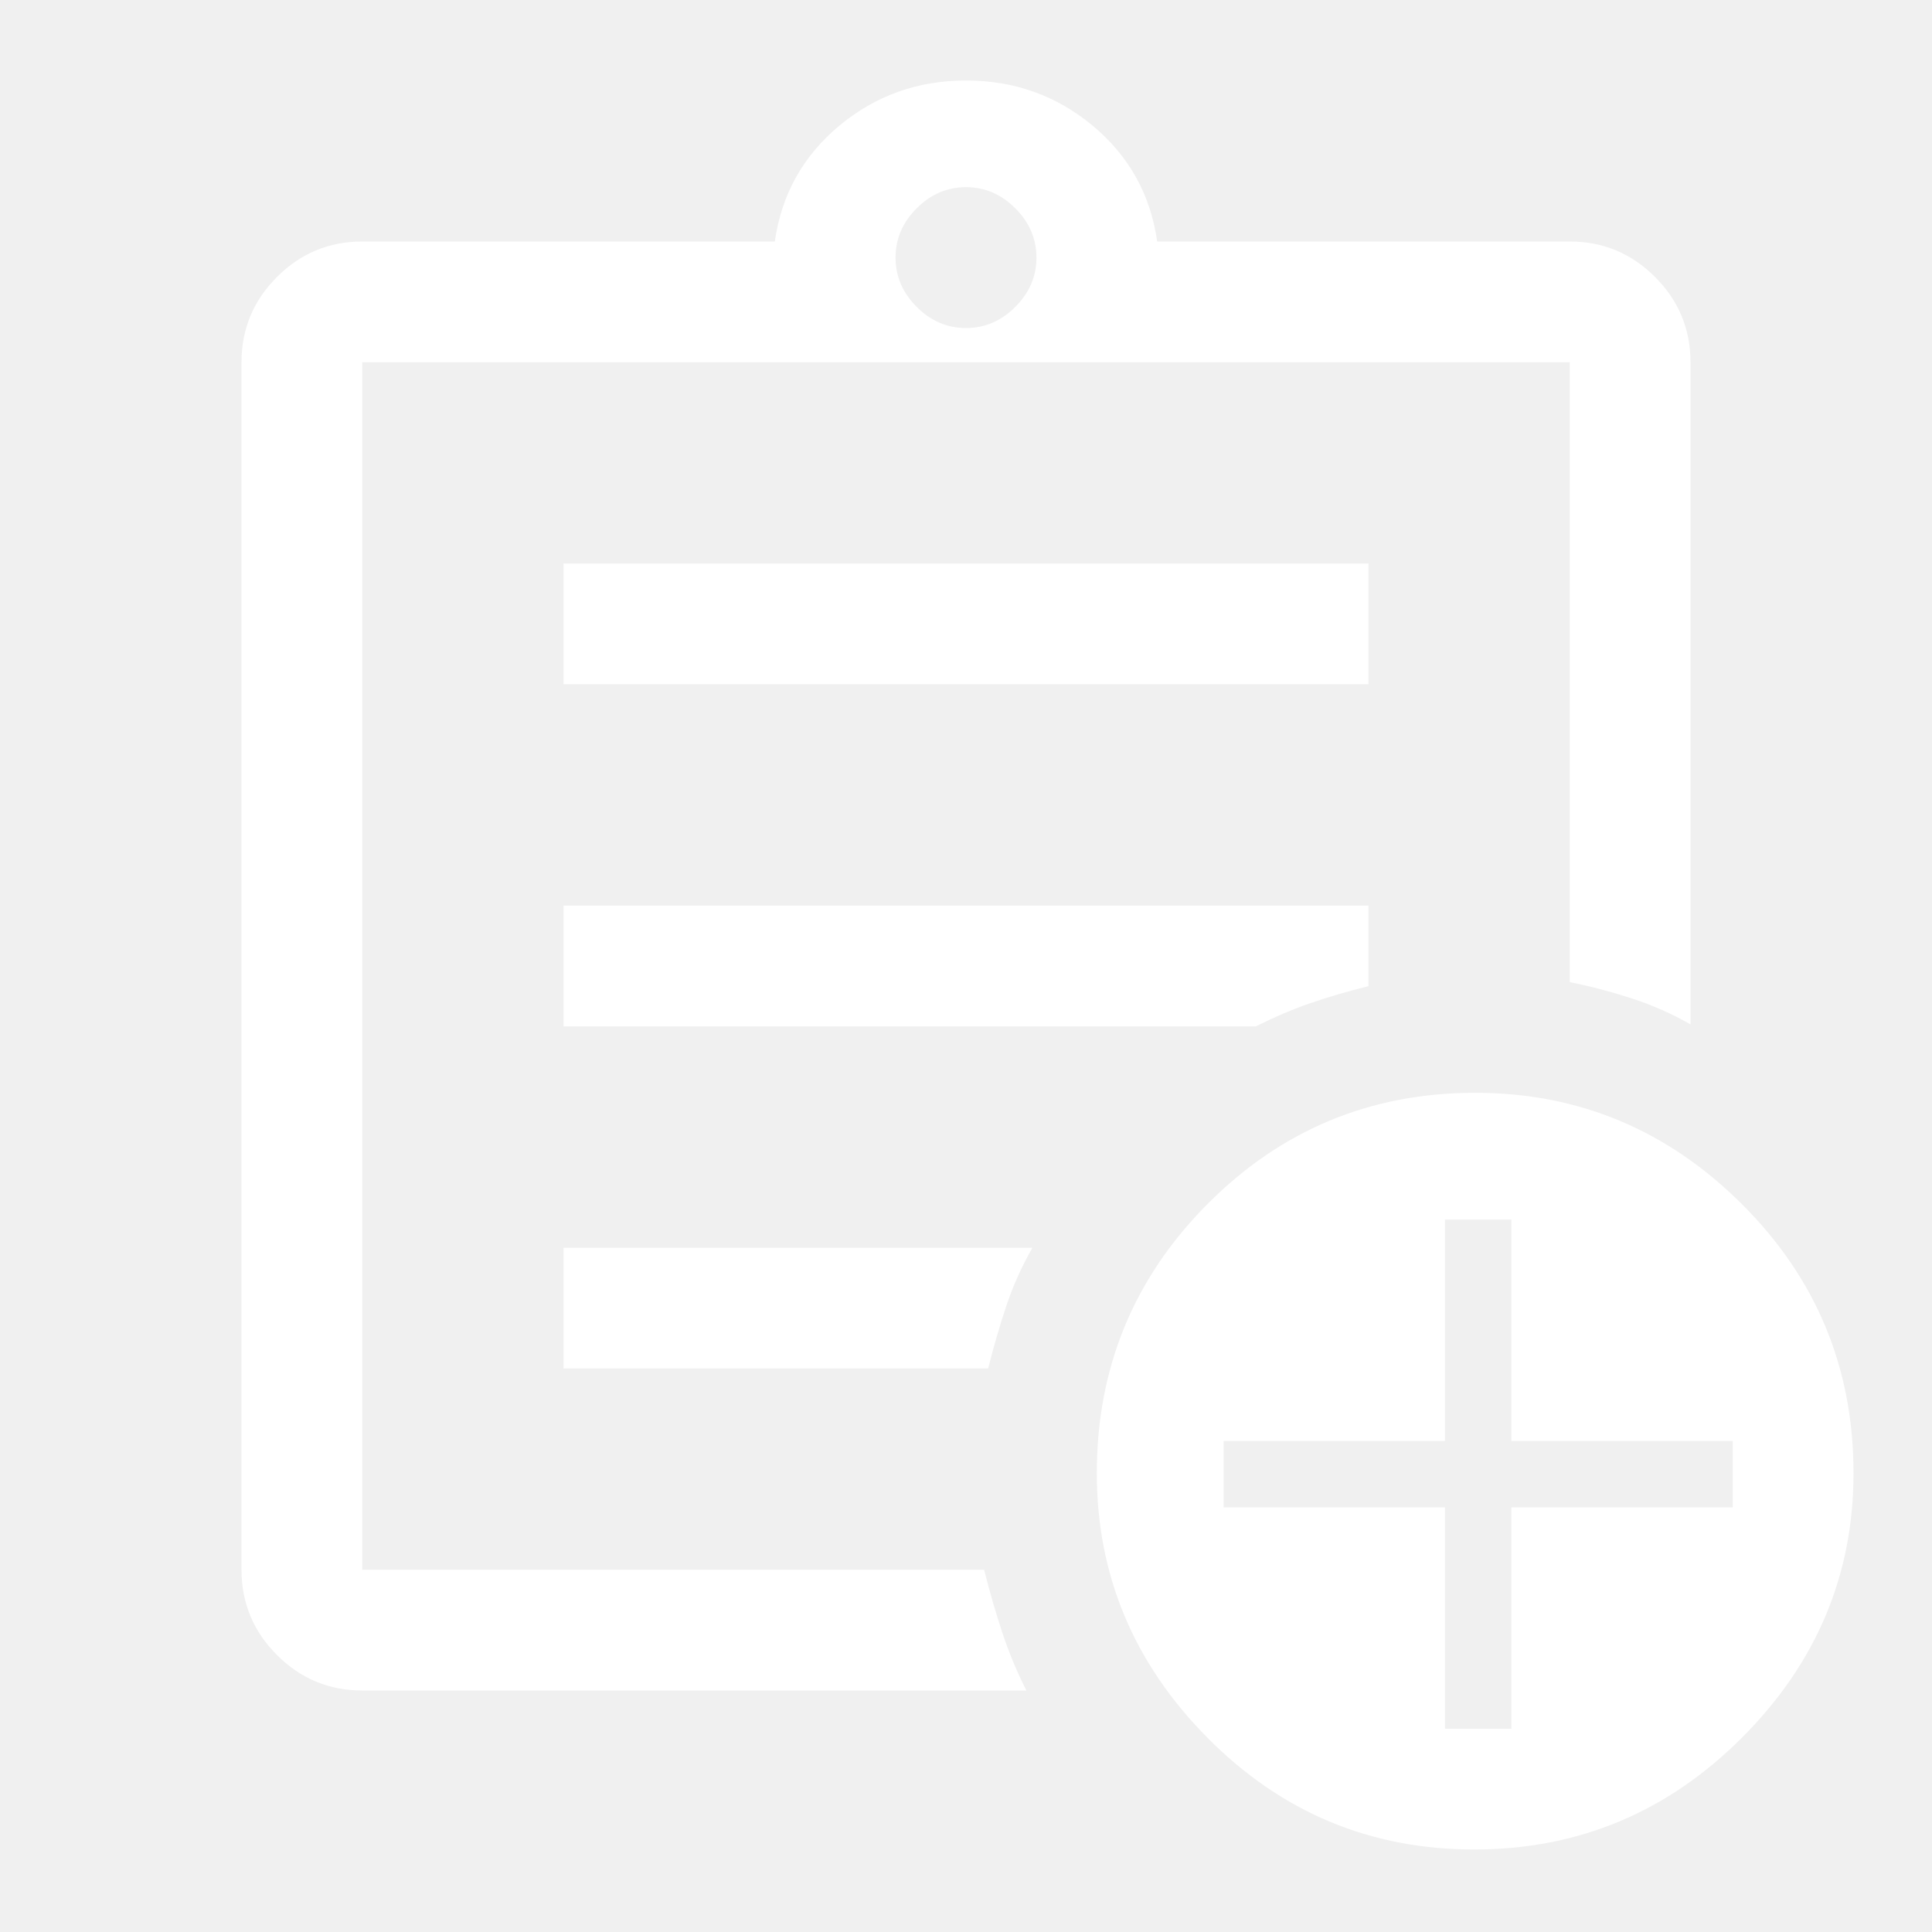
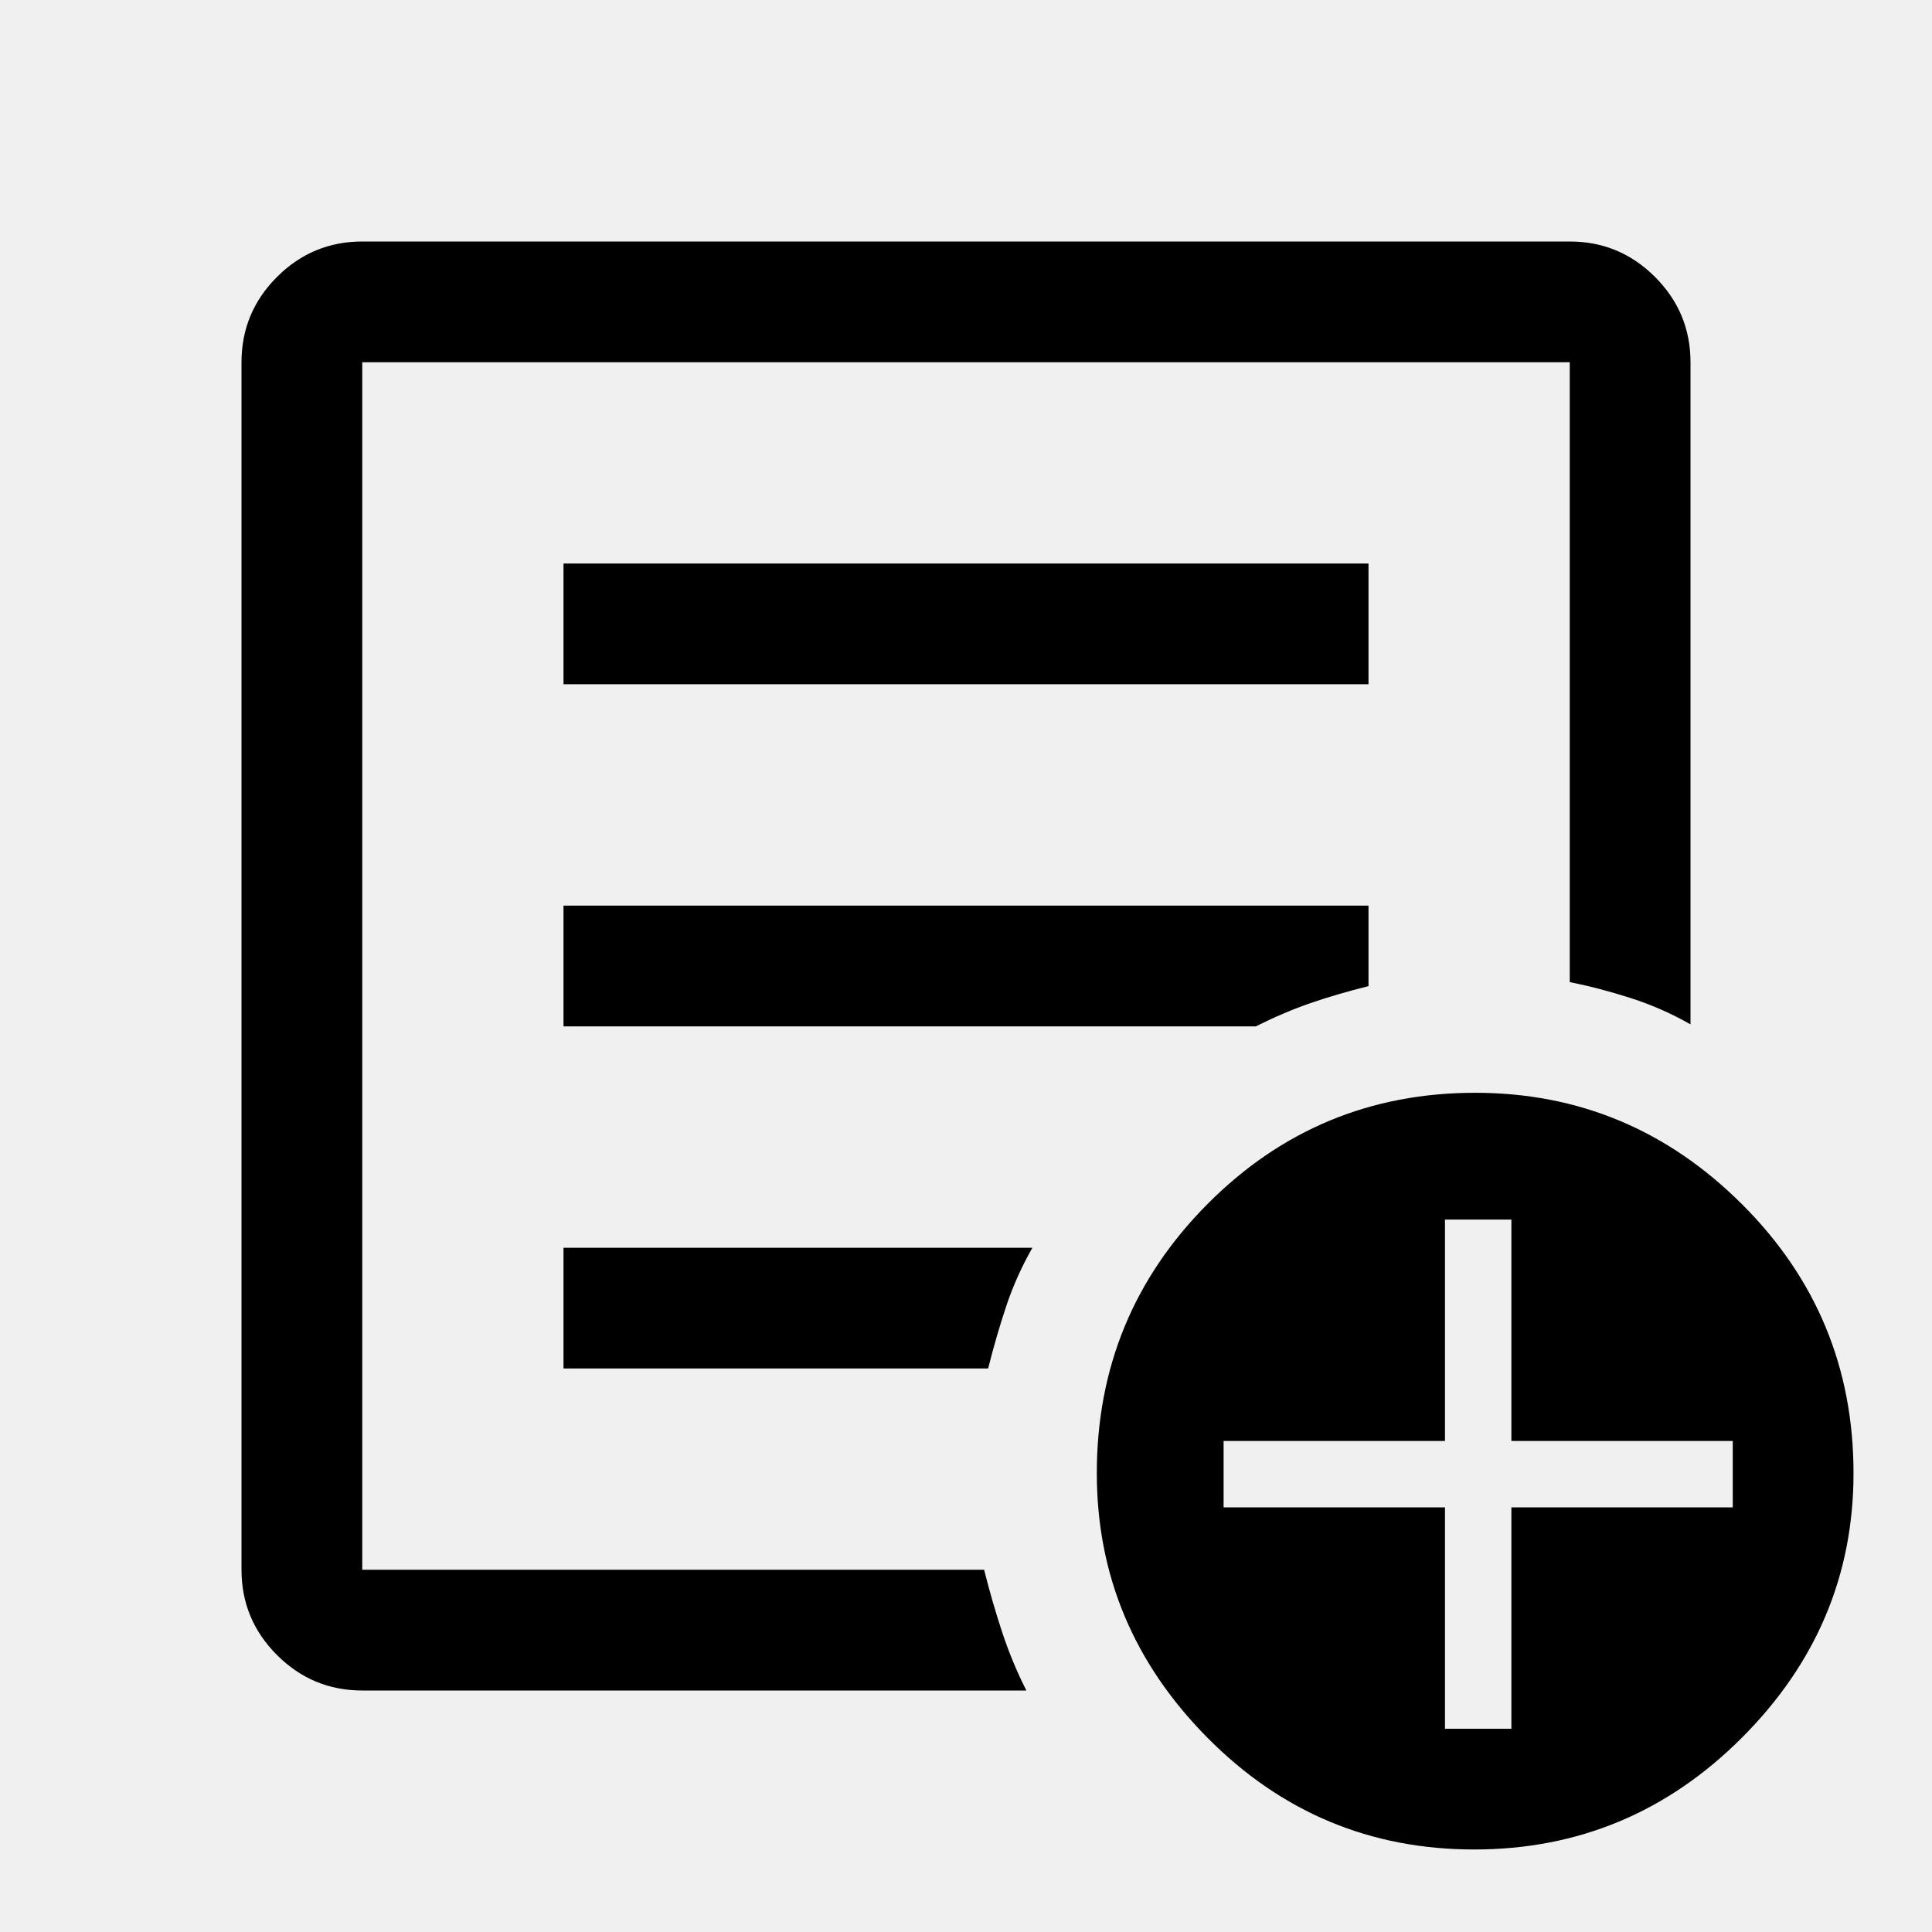
- <svg xmlns="http://www.w3.org/2000/svg" height="48px" viewBox="0 -960 960 960" width="48px" fill="#FFFFFF">
-   <path d="M180-120q-24.75 0-42.37-17.63Q120-155.25 120-180v-600q0-24.75 17.63-42.38Q155.25-840 180-840h205q5-35 32-57.5t63-22.5q36 0 63 22.5t32 57.5h205q24.75 0 42.38 17.62Q840-804.75 840-780v329q-14-8-29.5-13t-30.5-8v-308H180v600h309q4 16 9.02 31.17Q503.05-133.66 510-120H180Zm0-107v47-600 308-4 249Zm100-53h211q4-16 9-31t13-29H280v60Zm0-170h344q14-7 27-11.5t29-8.5v-40H280v60Zm0-170h400v-60H280v60Zm224.5-187.5Q515-818 515-832t-10.5-24.5Q494-867 480-867t-24.5 10.5Q445-846 445-832t10.5 24.5Q466-797 480-797t24.5-10.5ZM732.5-41Q655-41 600-96.5T545-228q0-78.43 54.99-133.72Q654.98-417 733-417q77 0 132.5 55.28Q921-306.43 921-228q0 76-55.5 131.5T732.5-41ZM718-101h33v-110h110v-33H751v-110h-33v110H608v33h110v110Z" />
+ <svg xmlns="http://www.w3.org/2000/svg" height="48px" viewBox="0 -960 960 960" width="48px" fill="#000000">
+   <path d="M180-120q-24.75 0-42.37-17.63Q120-155.25 120-180v-600q0-24.75 17.63-42.38Q155.25-840 180-840h600q24.75 0 42.38 17.62Q840-804.75 840-780v329q-14-8-29.5-13t-30.5-8v-308H180v600h309q4 16 9.02 31.17Q503.05-133.66 510-120H180Zm0-107v47-600 308-4 249Zm100-53h211q4-16 9-31t13-29H280v60Zm0-170h344q14-7 27-11.5t29-8.5v-40H280v60Zm0-170h400v-60H280v60ZM732.5-41Q655-41 600-96.5T545-228q0-78.43 54.99-133.72Q654.98-417 733-417q77 0 132.5 55.28Q921-306.43 921-228q0 76-55.5 131.5T732.5-41ZM718-101h33v-110h110v-33H751v-110h-33v110H608v33h110v110Z" />
</svg>
